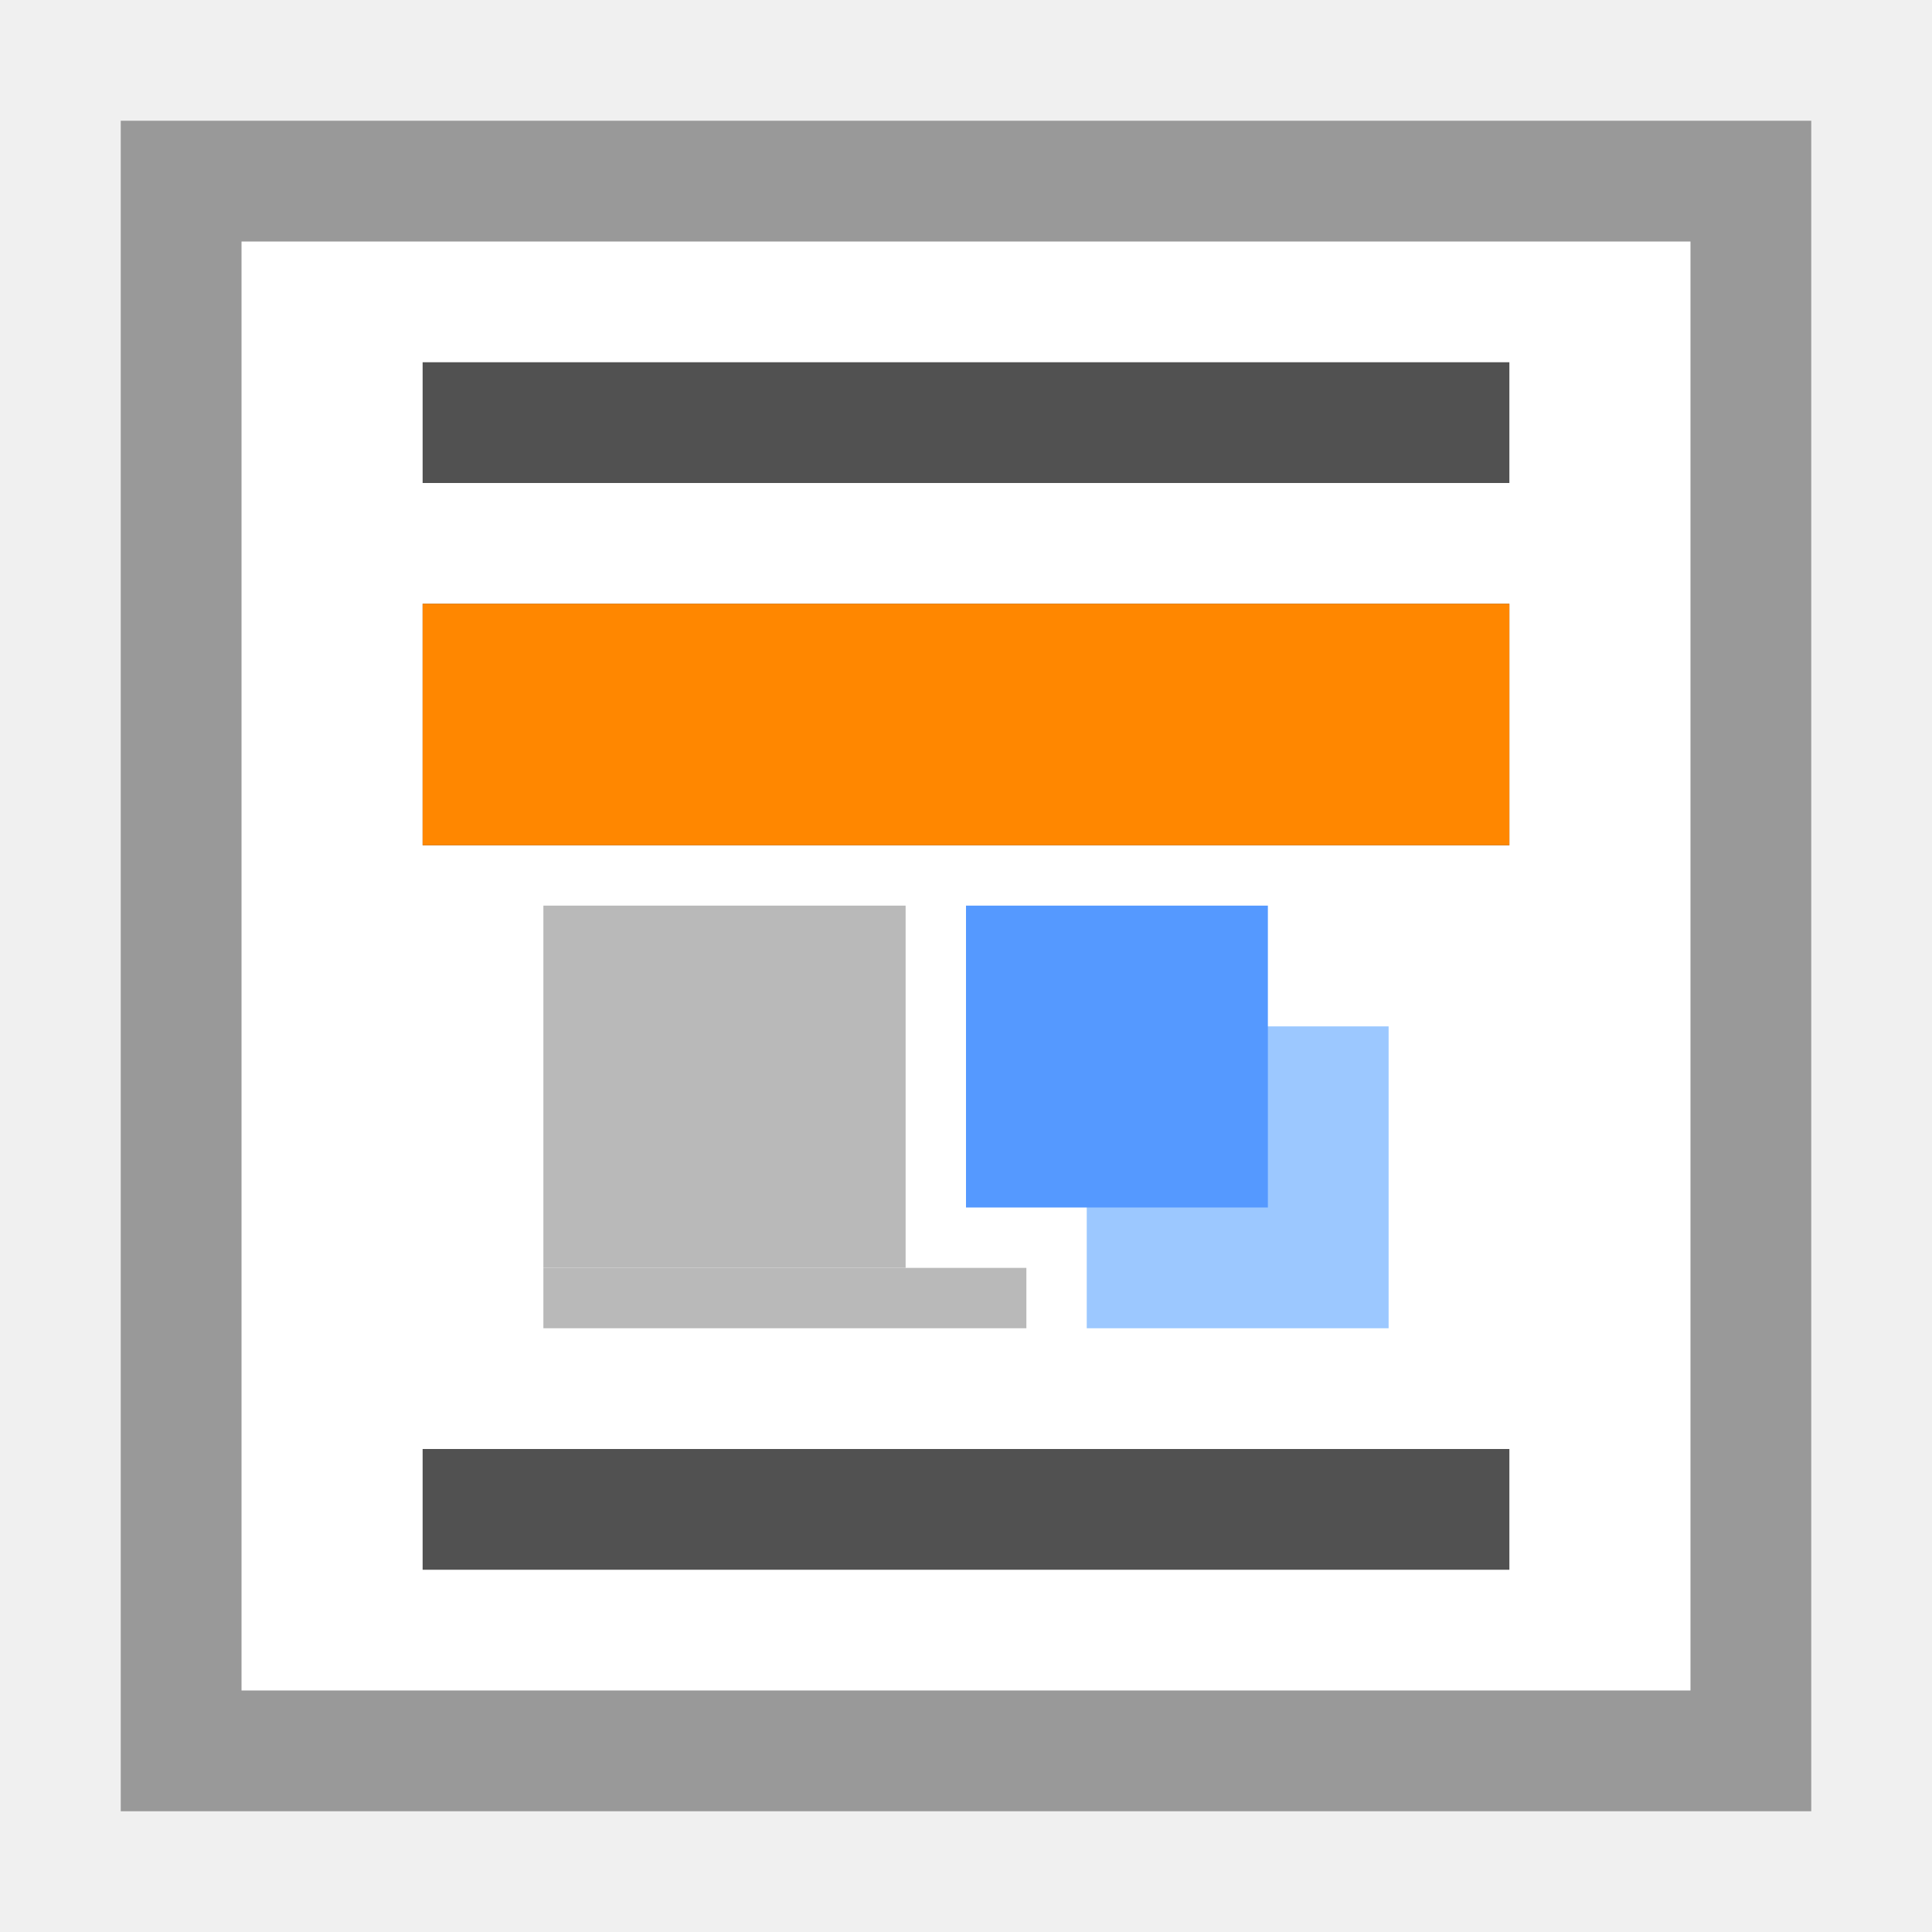
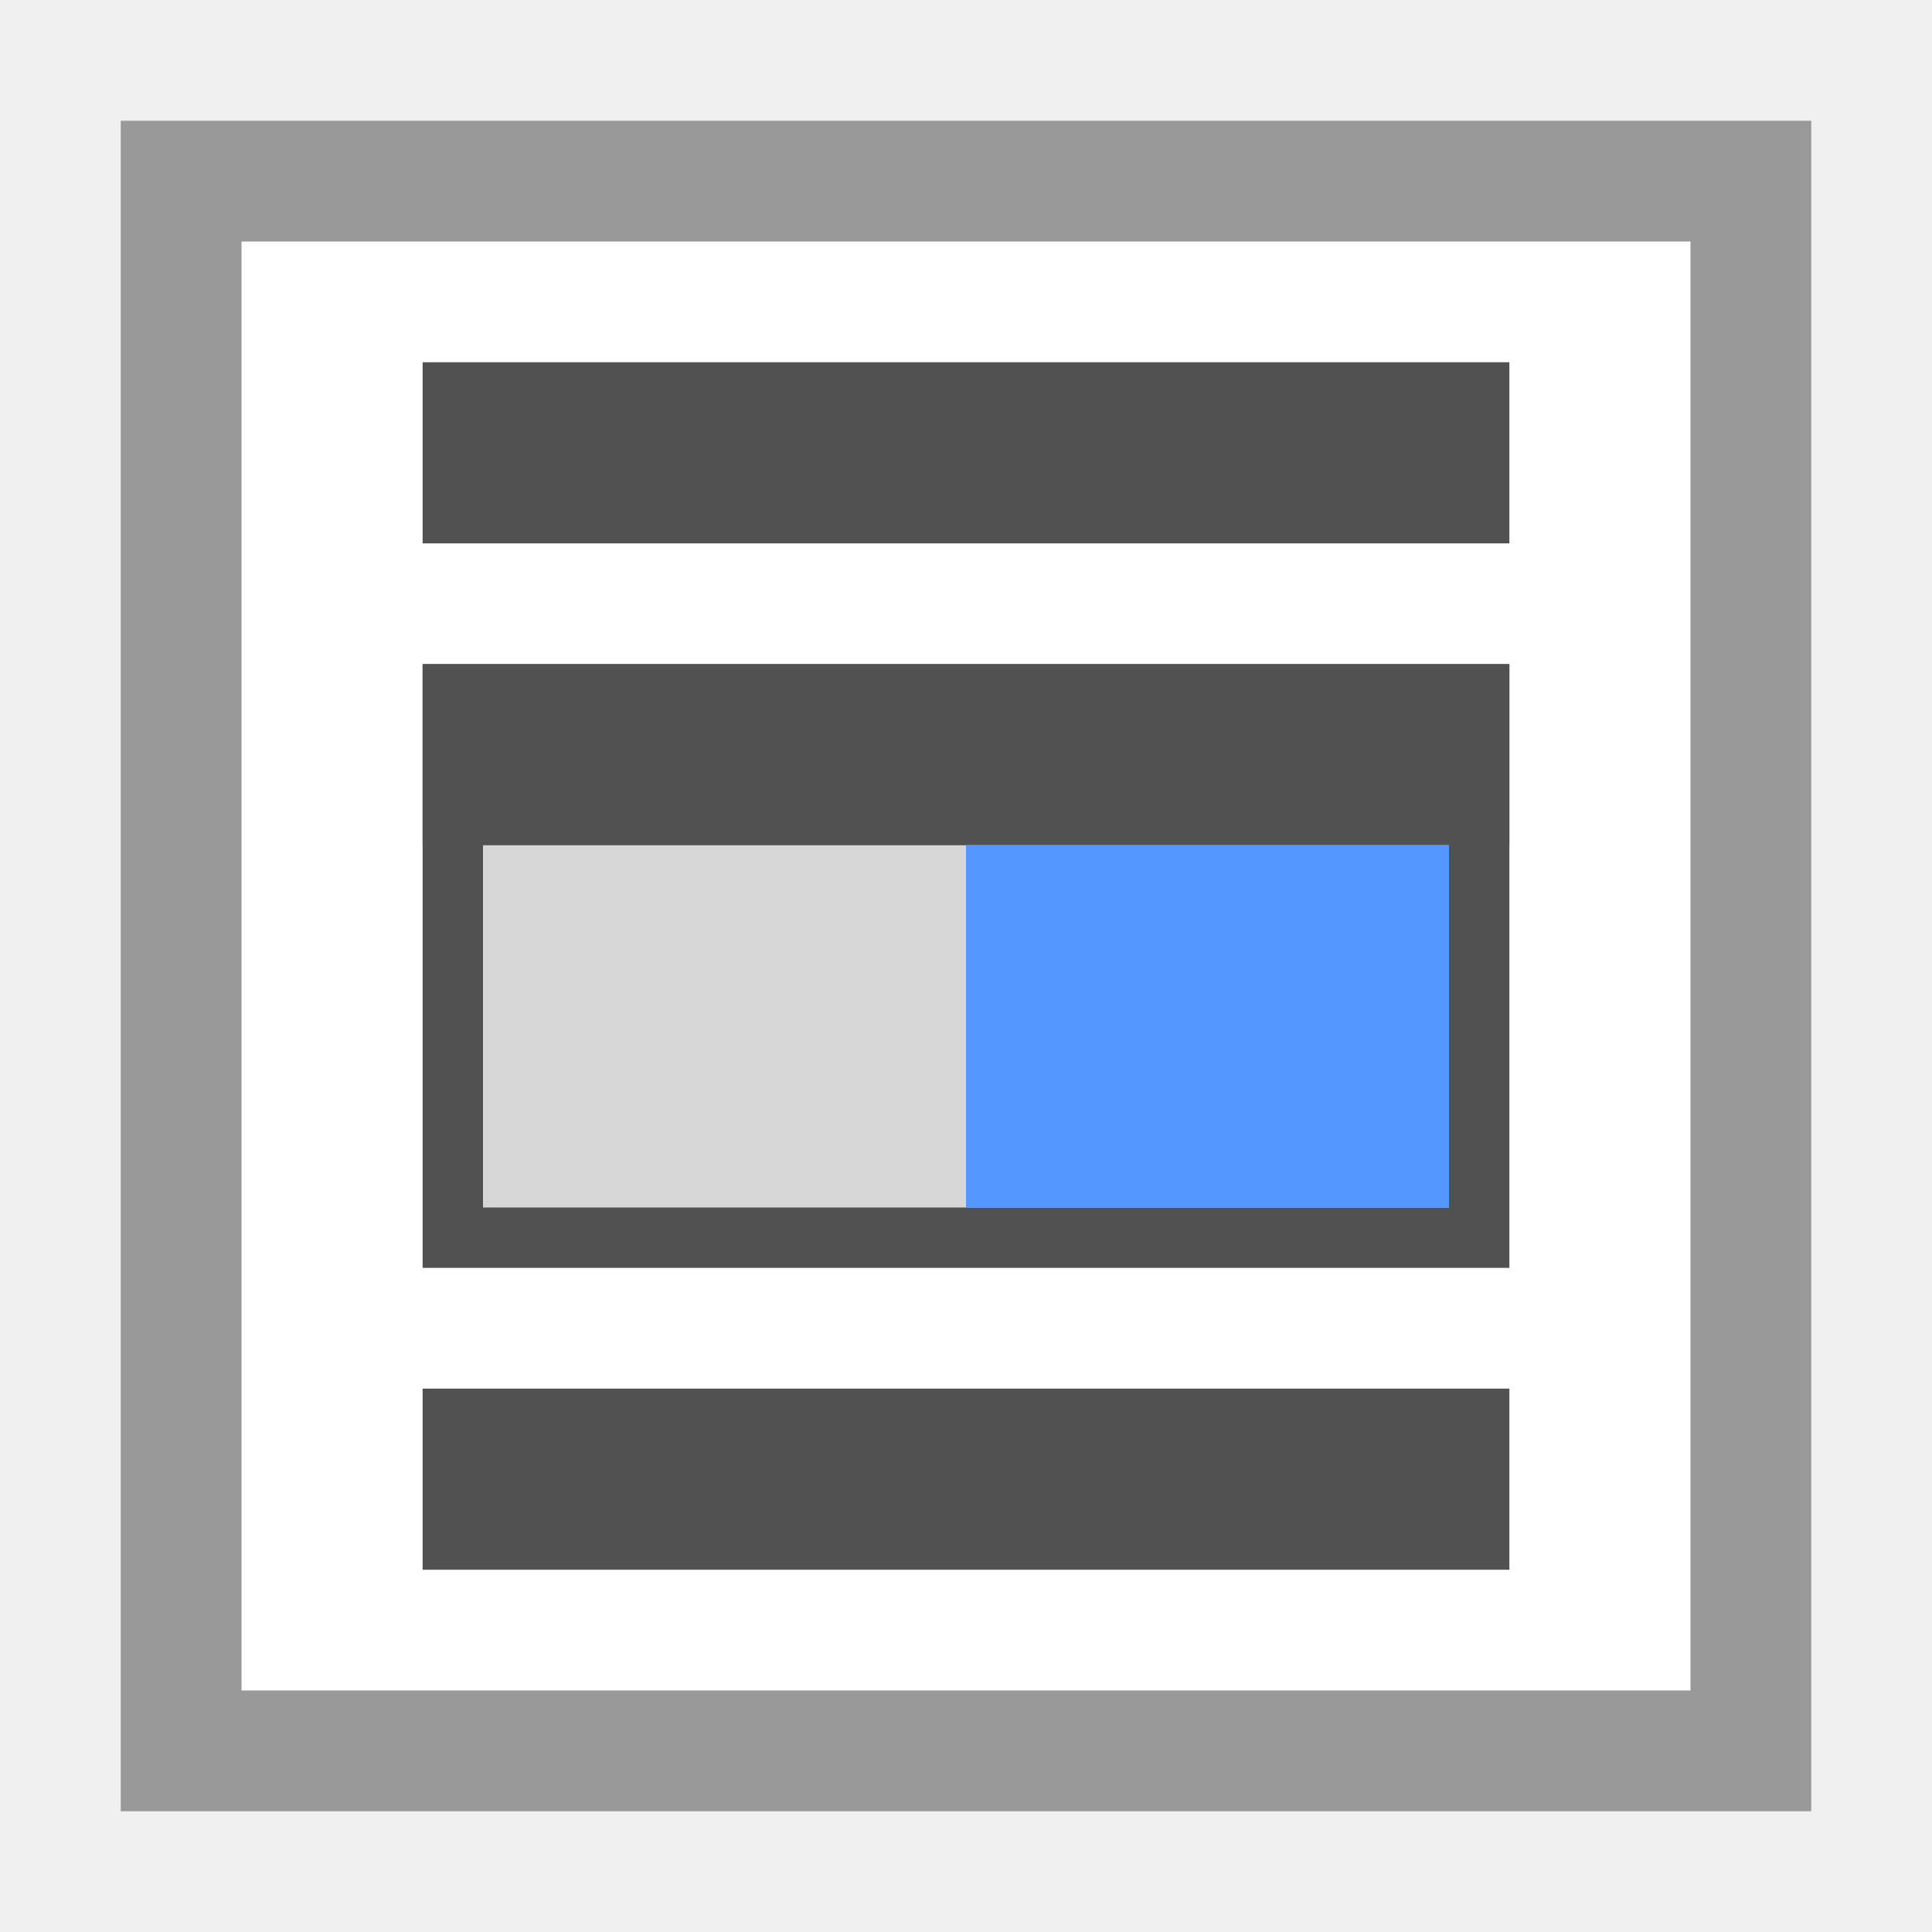
<svg xmlns="http://www.w3.org/2000/svg" width="32px" height="32px" viewBox="0 0 32 32" version="1.1">
  <g id="selfmade" stroke="none" stroke-width="1" fill="none" fill-rule="evenodd">
-     <g id="ChildAccordion">
-       <polygon id="Path" fill="#FFFFFF" fill-rule="nonzero" points="4 4 28 4 28 28 4 28" />
-       <path d="M2,2 L2,30 L30,30 L30,2 L2,2 Z M4,4 L28,4 L28,28 L4,28 L4,4 Z" id="Shape" fill="#999999" fill-rule="nonzero" />
-       <path d="M0,0 L0,32 L32,32 L32,0 L0,0 Z M2,2 L30,2 L30,30 L2,30 L2,2 Z" id="Shape" fill-opacity="0" fill="#999999" fill-rule="nonzero" />
-       <polygon id="Path" fill="#B9B9B9" fill-rule="nonzero" points="9 15 15 15 15 21 9 21" />
-       <polygon id="Path" fill="#9CC8FF" fill-rule="nonzero" points="18 17 23 17 23 22 18 22" />
-       <polygon id="Path" fill="#5599FF" fill-rule="nonzero" points="16 15 21 15 21 20 16 20" />
-       <polygon id="Path" fill="#B9B9B9" fill-rule="nonzero" points="9 21 17 21 17 22 9 22" />
-       <polygon id="Path" fill="#515151" fill-rule="nonzero" points="7 10 25 10 25 14 7 14" />
-       <rect id="Rectangle" fill="#FF8700" x="7" y="10" width="18" height="4" />
-       <polygon id="Path" fill="#515151" fill-rule="nonzero" points="7 6 25 6 25 8 7 8" />
-       <polygon id="Path" fill="#515151" fill-rule="nonzero" points="7 24 25 24 25 26 7 26" />
+     <g id="Accordion" fill-rule="nonzero">
+       <polygon id="Path" fill="#FFFFFF" points="4 4 28 4 28 28 4 28" />
+       <path d="M2,2 L2,30 L30,30 L30,2 L2,2 Z M4,4 L28,4 L28,28 L4,28 L4,4 Z" id="Shape" fill="#999999" />
+       <path d="M0,0 L0,32 L32,32 L32,0 L0,0 Z M2,2 L30,2 L30,30 L2,30 L2,2 Z" id="Shape" fill-opacity="0" fill="#999999" />
+       <path d="M24.5,11.5 L24.5,20.5 L7.5,20.5 L7.5,11.5 L24.5,11.5 Z" id="Path" stroke="#515151" fill="#D7D7D7" />
+       <polygon id="Path" fill="#515151" points="7 6 25 6 25 9 7 9" />
+       <polygon id="Path" fill="#515151" points="7 23 25 23 25 26 7 26" />
+       <polygon id="Path" fill="#515151" points="7 11 25 11 25 14 7 14" />
+       <polygon id="Path" fill="#5498FF" points="16 14 24 14 24 20 16 20" />
+       <polygon id="Path" fill="#5498FF" points="16 14 24 14 24 20 16 20" />
    </g>
  </g>
</svg>
